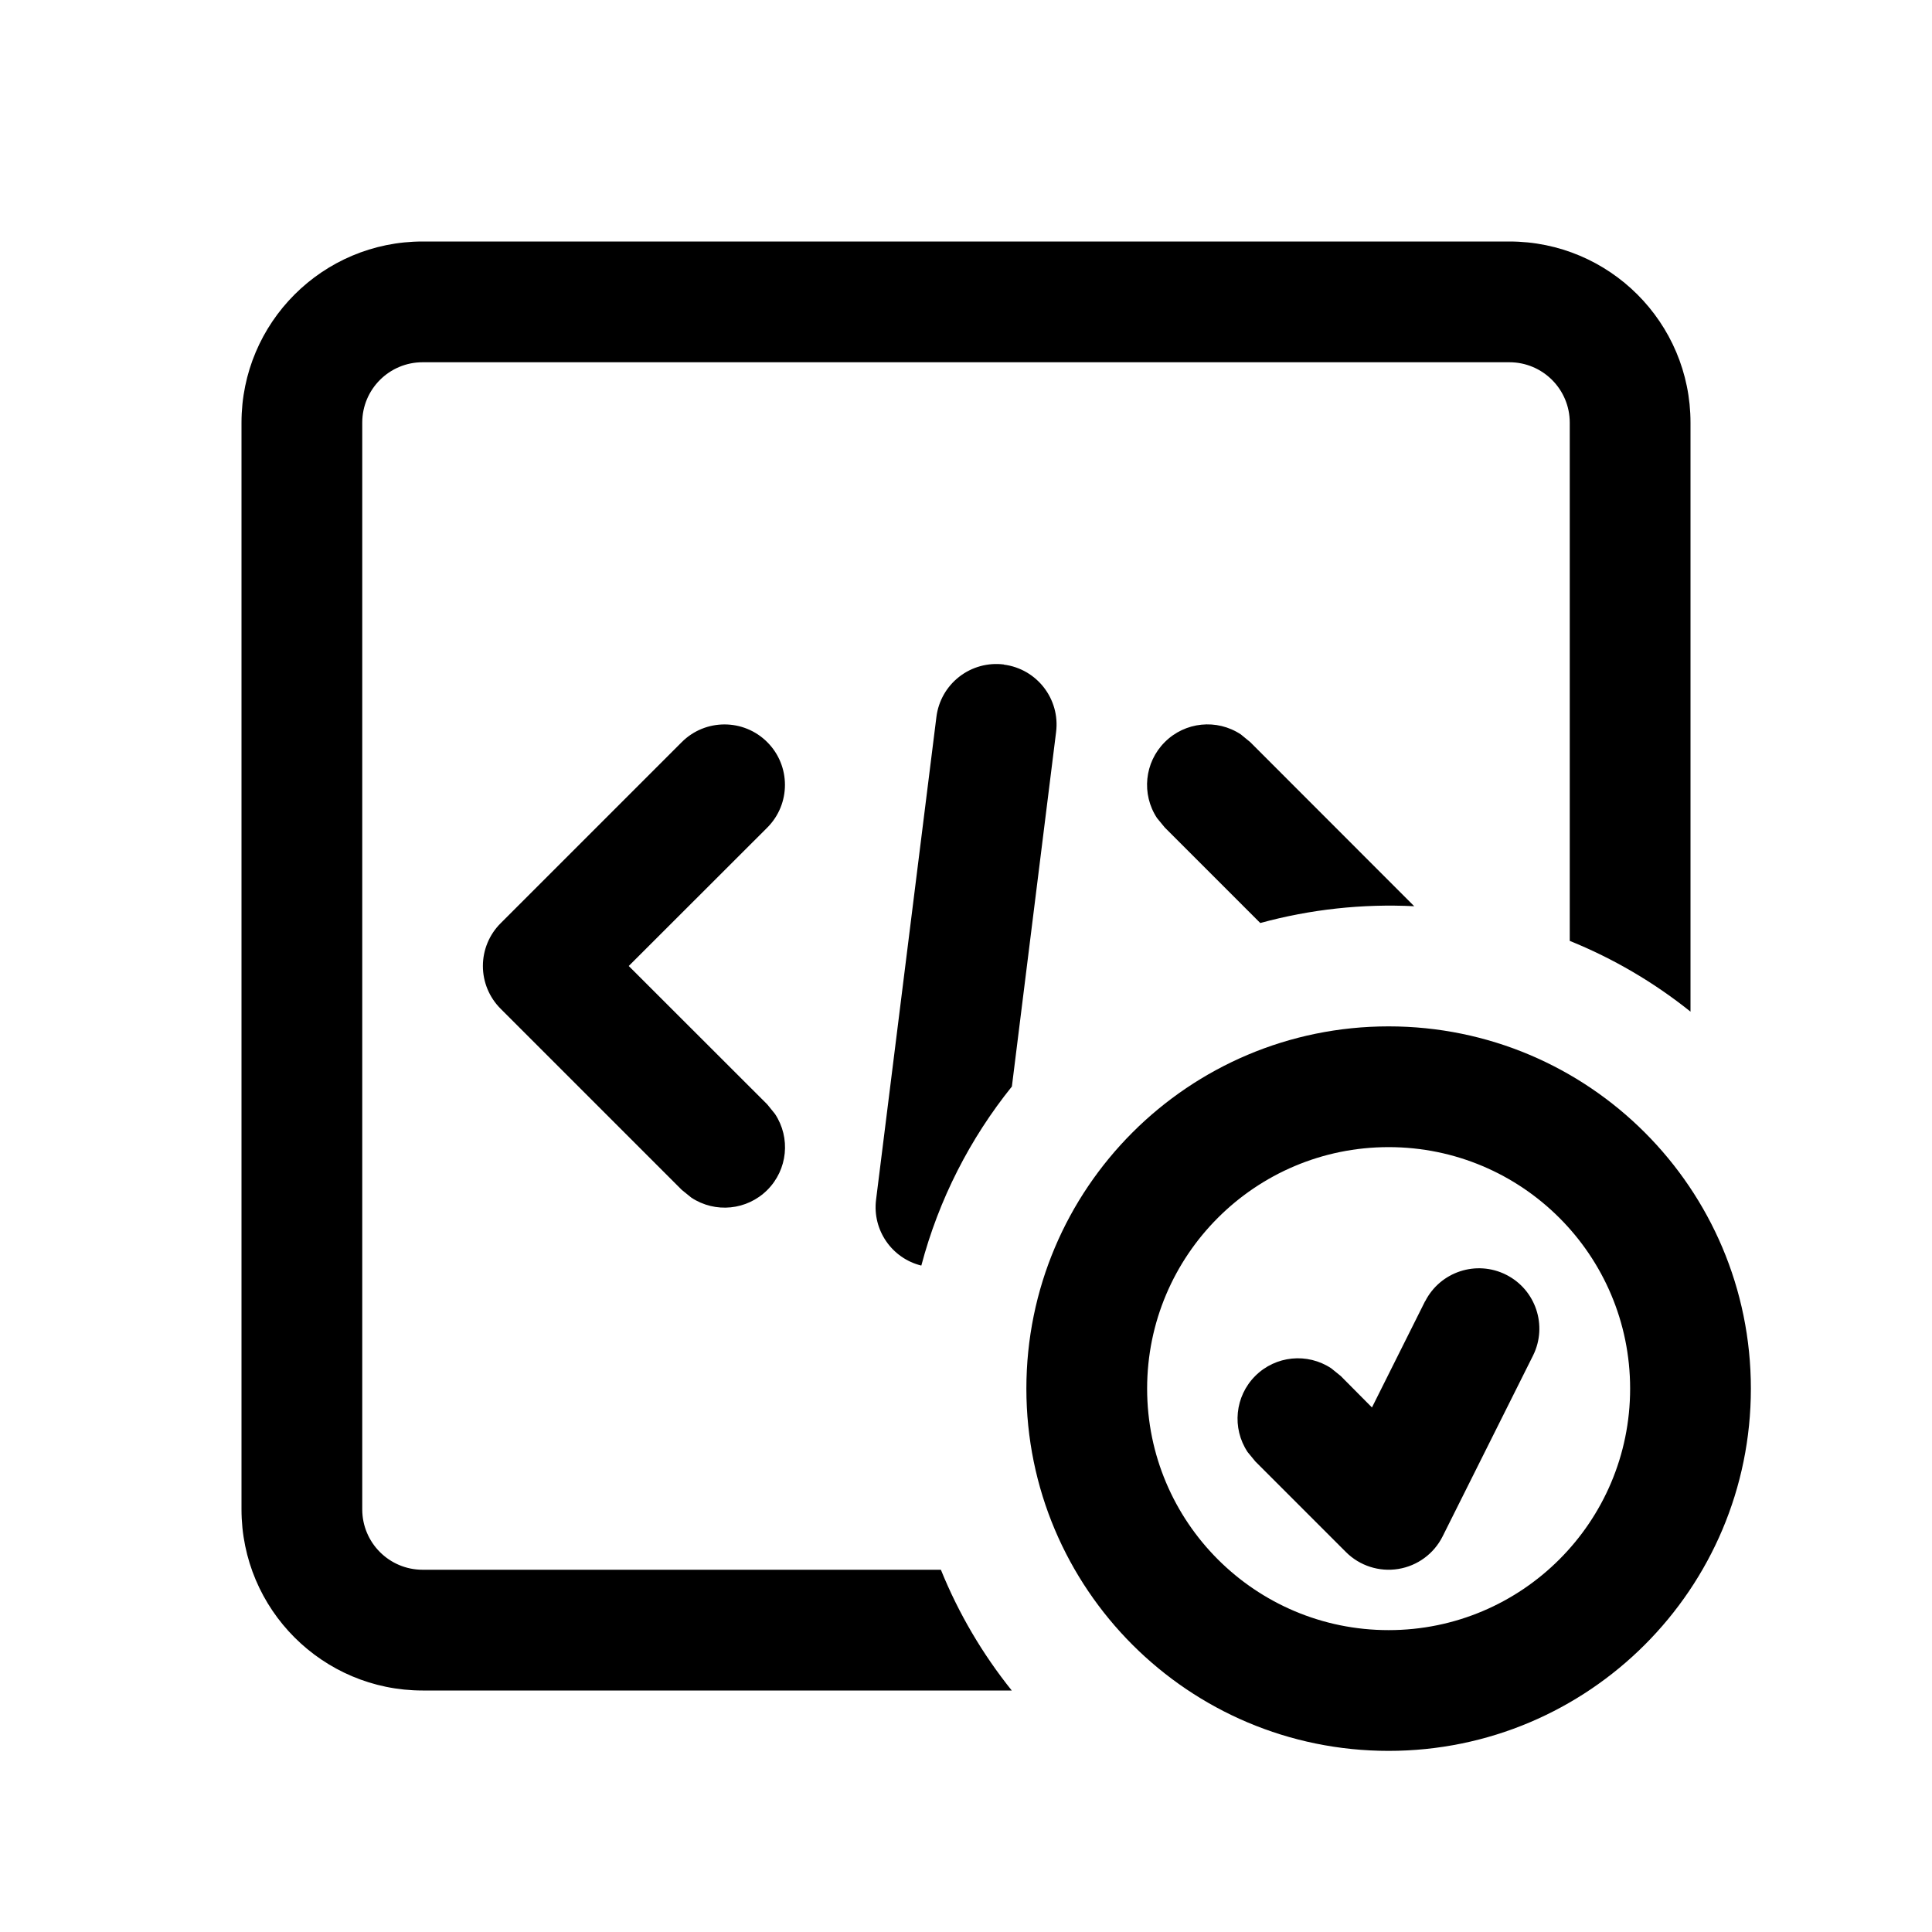
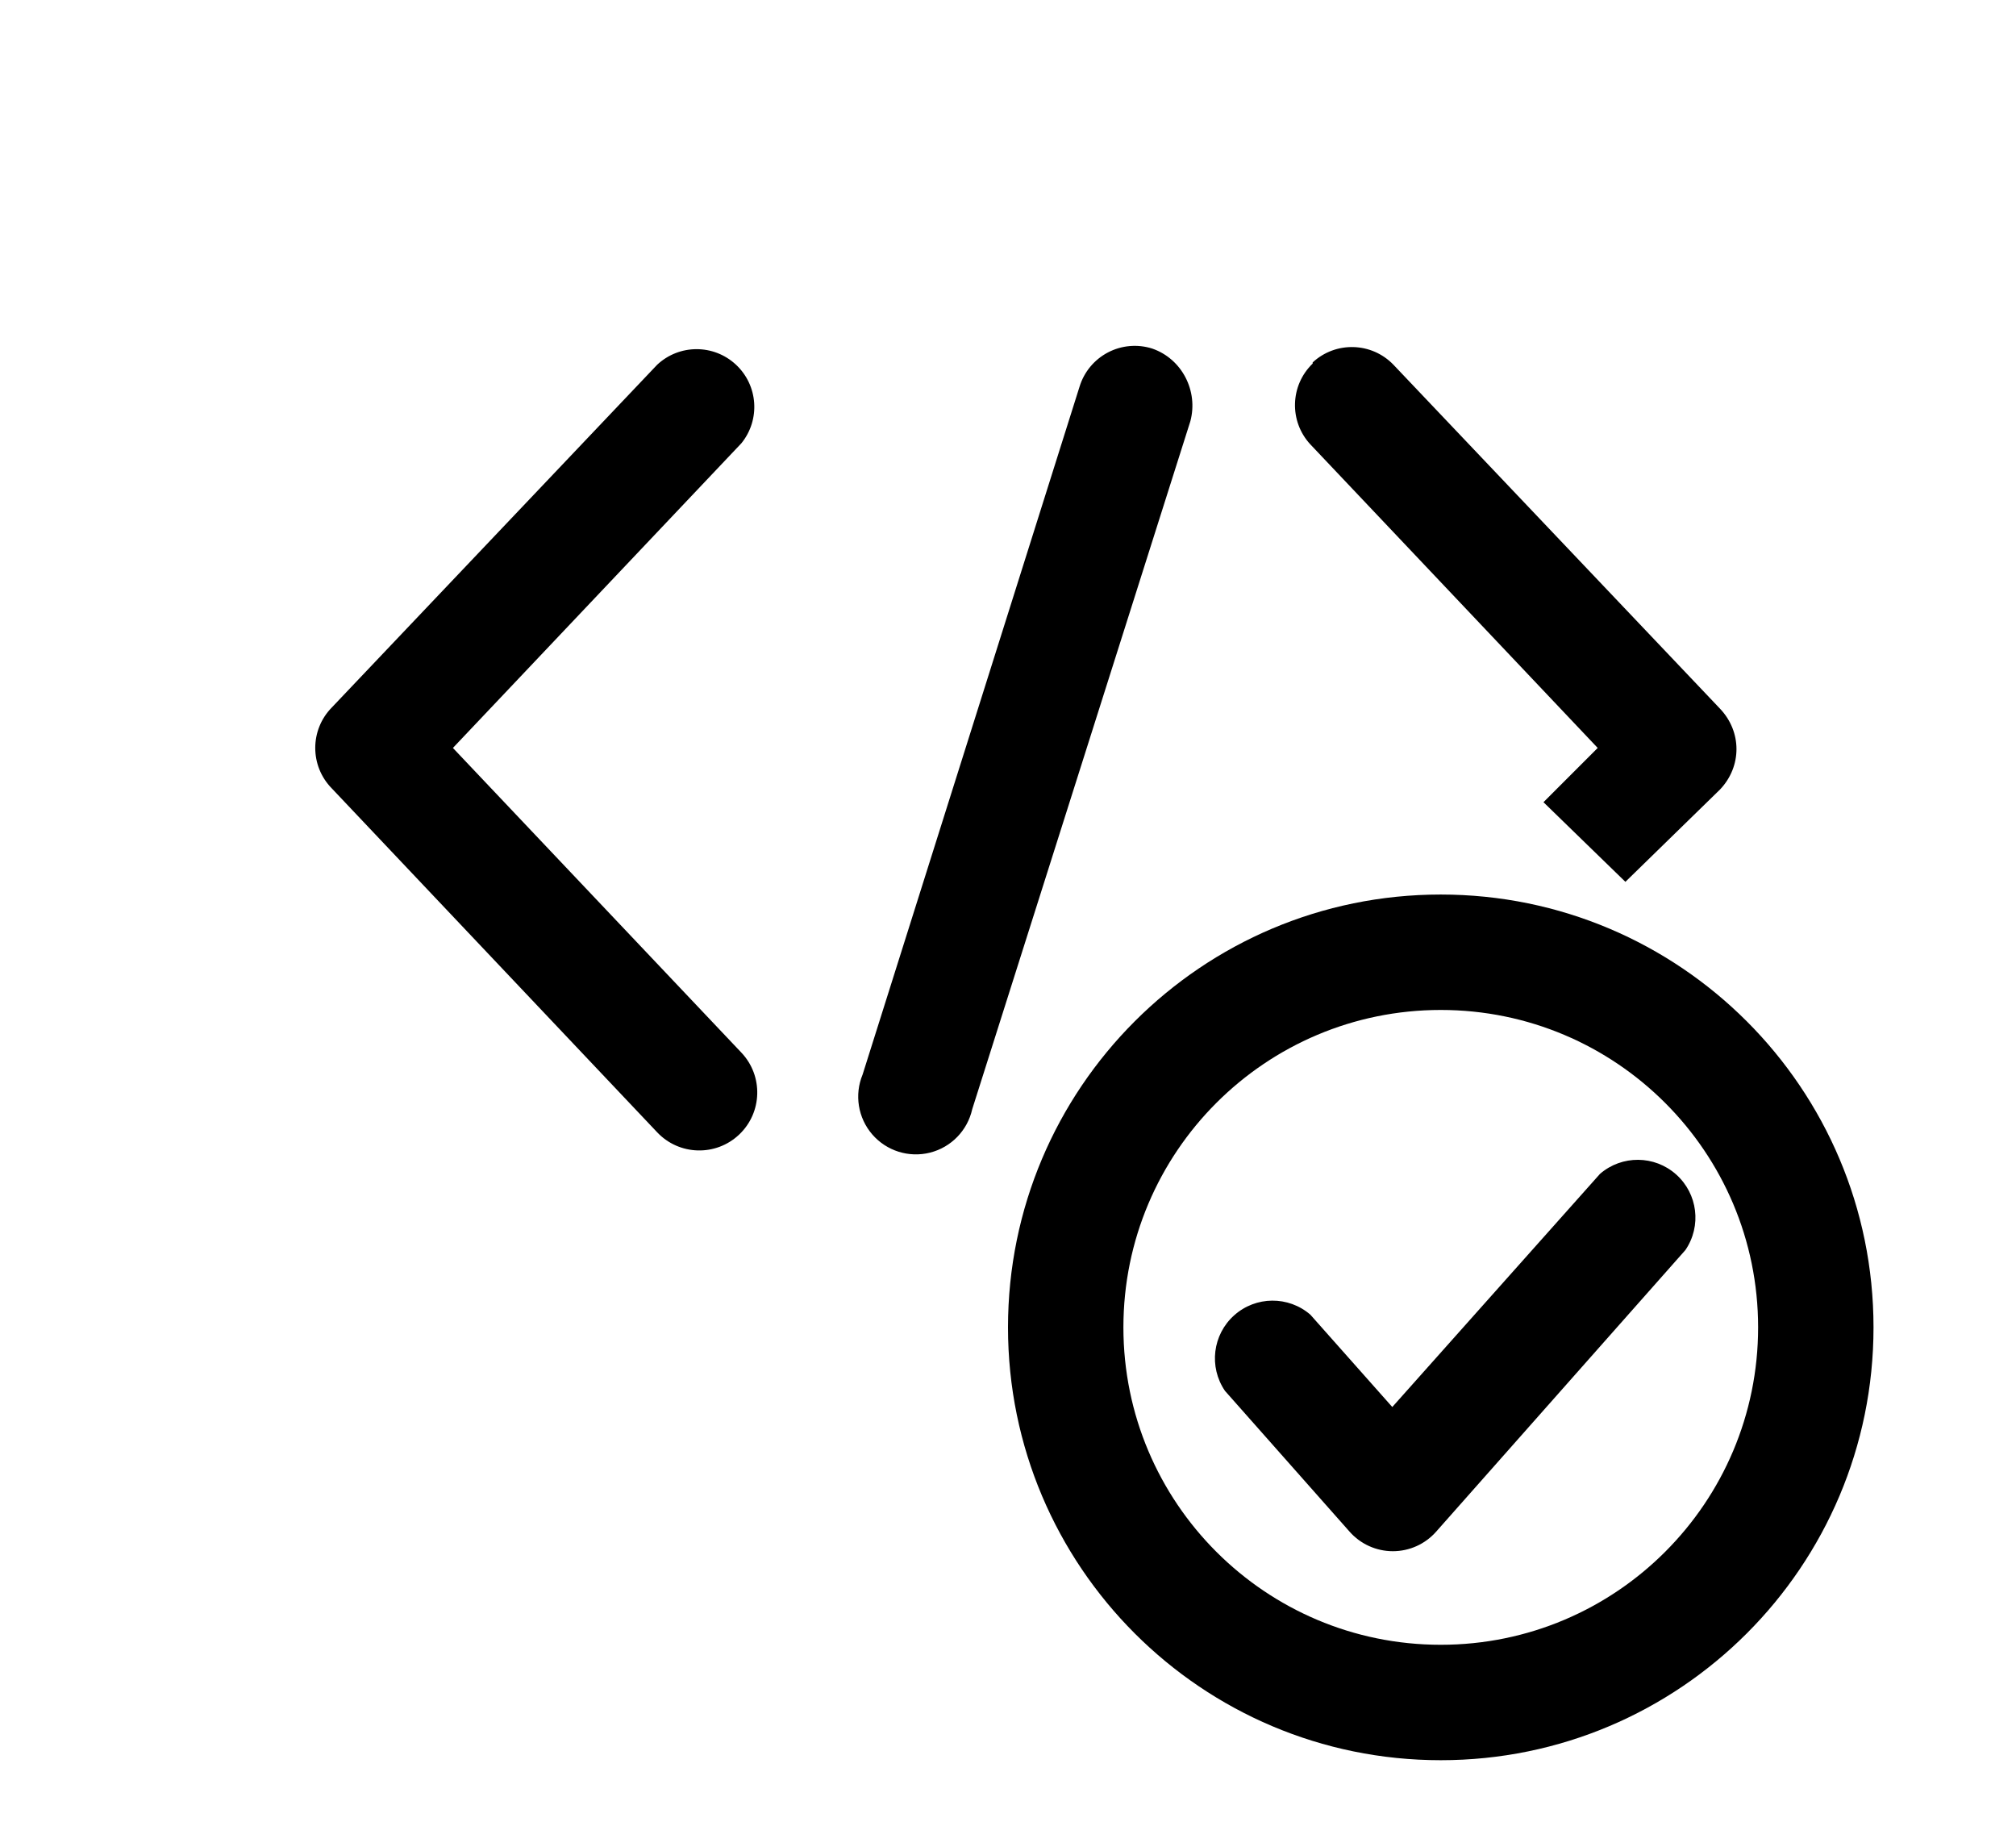
<svg xmlns="http://www.w3.org/2000/svg">
  <symbol id="icon" fill="none" viewBox="0 0 16 16">
-     <path fill="currentColor" d="M11.5 8.5a3 3 0 1 1 0 6 3 3 0 0 1 0-6Zm1-6.5A1.5 1.5 0 0 1 14 3.5v4.878a3.994 3.994 0 0 0-1-.586V3.5a.5.5 0 0 0-.5-.5h-9a.5.5 0 0 0-.5.5v9a.5.5 0 0 0 .5.5h4.292c.147.363.346.7.587 1H3.5A1.5 1.5 0 0 1 2 12.5v-9A1.5 1.5 0 0 1 3.5 2h9Zm-1 7.5a2 2 0 1 0 0 4 2 2 0 0 0 0-4Zm.303 1.276a.5.5 0 0 1 .894.448l-.75 1.5a.5.5 0 0 1-.8.13l-.75-.75-.065-.079a.5.5 0 0 1 .693-.693l.079.064.258.26.44-.88Zm-3.49-5.272a.5.5 0 0 1 .433.559L8.38 8.998c-.346.43-.605.934-.75 1.483a.498.498 0 0 1-.375-.544l.5-4a.5.5 0 0 1 .559-.434Zm-2.667.642a.5.5 0 1 1 .708.708L5.207 8l1.147 1.146.064.079a.5.5 0 0 1-.693.693l-.079-.064-1.5-1.5a.5.5 0 0 1 0-.708l1.5-1.5Zm4 0a.5.5 0 0 1 .63-.064l.078.064 1.358 1.359a4.068 4.068 0 0 0-1.275.139l-.79-.79-.065-.079a.5.5 0 0 1 .064-.629Z" />
+     <path fill="currentColor" d="M11.75 7.75a3.75 3.75 0 1 1 0 7.5 3.75 3.75 0 0 1 0-7.5Zm0 1a2.75 2.75 0 1 0 0 5.5 2.75 2.75 0 0 0 0-5.5Zm1.38 1.42a.5.5 0 0 1 .74.66l-2.16 2.44a.5.5 0 0 1-.75 0l-1.08-1.22a.5.5 0 0 1 .74-.66l.71.8 1.8-2.02ZM4.96 3.16a.5.5 0 0 1 .73.68l-2.5 2.64 2.5 2.64a.5.5 0 0 1-.73.69L2.14 6.83a.5.5 0 0 1 0-.7l2.82-2.97Zm4.29-.14c.26.09.4.37.33.63L7.69 9.61a.5.5 0 1 1-.95-.3l1.88-5.96a.5.5 0 0 1 .63-.33Zm1.39.12a.5.5 0 0 1 .7.02l2.83 2.98c.19.2.19.5 0 .7l-.82.8L13 7.3l-.36-.35.47-.47-2.49-2.63a.5.5 0 0 1 .02-.7Z" />
  </symbol>
  <symbol id="icon-large" fill="none" viewBox="0 0 24 24">
-     <path fill="currentColor" fill-rule="evenodd" d="M20 4.5a.5.5 0 0 0-.5-.5h-15a.5.5 0 0 0-.5.5v15a.5.5 0 0 0 .5.5H13v1H4.5A1.5 1.5 0 0 1 3 19.5v-15A1.5 1.5 0 0 1 4.5 3h15A1.5 1.5 0 0 1 21 4.5V13h-1V4.5ZM19 16a3 3 0 1 1 0 6 3 3 0 0 1 0-6Zm0 7a4 4 0 1 0 0-8 4 4 0 0 0 0 8Zm1.854-5.104a.5.5 0 0 0-.707 0L18.5 19.543l-.646-.646a.5.5 0 1 0-.707.707l1 1a.5.5 0 0 0 .707 0l2-2a.5.5 0 0 0 0-.707Zm-11.5-9.25a.5.5 0 0 0-.708 0l-3 3a.5.5 0 0 0 0 .707l3 3a.5.5 0 1 0 .708-.707L6.707 12l2.647-2.646a.5.5 0 0 0 0-.708Zm3.171.196a.5.5 0 0 1 .95.316l-2 6a.5.5 0 0 1-.95-.316l2-6Zm2.829-.196a.5.5 0 1 0-.707.708L17.293 12l-2.646 2.646a.5.5 0 1 0 .707.707l3-3a.5.5 0 0 0 0-.707l-3-3Z" clip-rule="evenodd" />
+     <path fill="currentColor" d="M18 13.5a4.5 4.5 0 1 1 0 9 4.5 4.5 0 0 1 0-9Zm0 1a3.5 3.5 0 1 0 0 7 3.5 3.5 0 0 0 0-7Zm1.63 1.67a.5.5 0 0 1 .74.66l-2.66 3a.5.5 0 0 1-.75 0l-1.33-1.5a.5.5 0 0 1 .74-.66l.96 1.08 2.3-2.58ZM7.64 5.65a.5.5 0 0 1 .7.7L4.22 10.5l4.17 4.15a.5.5 0 0 1-.7.7l-4.53-4.5a.5.5 0 0 1 0-.7l4.49-4.5Zm5.38.2a.5.5 0 0 1 .95.3l-3 9a.5.5 0 0 1-.95-.3l3-9Zm2.63-.2c.2-.2.5-.2.7 0l4.5 4.5c.2.2.2.5 0 .7l-1.5 1.5-.7-.7 1.14-1.15-4.14-4.15a.5.5 0 0 1 0-.7Z" />
  </symbol>
  <use href="#icon" />
</svg>
